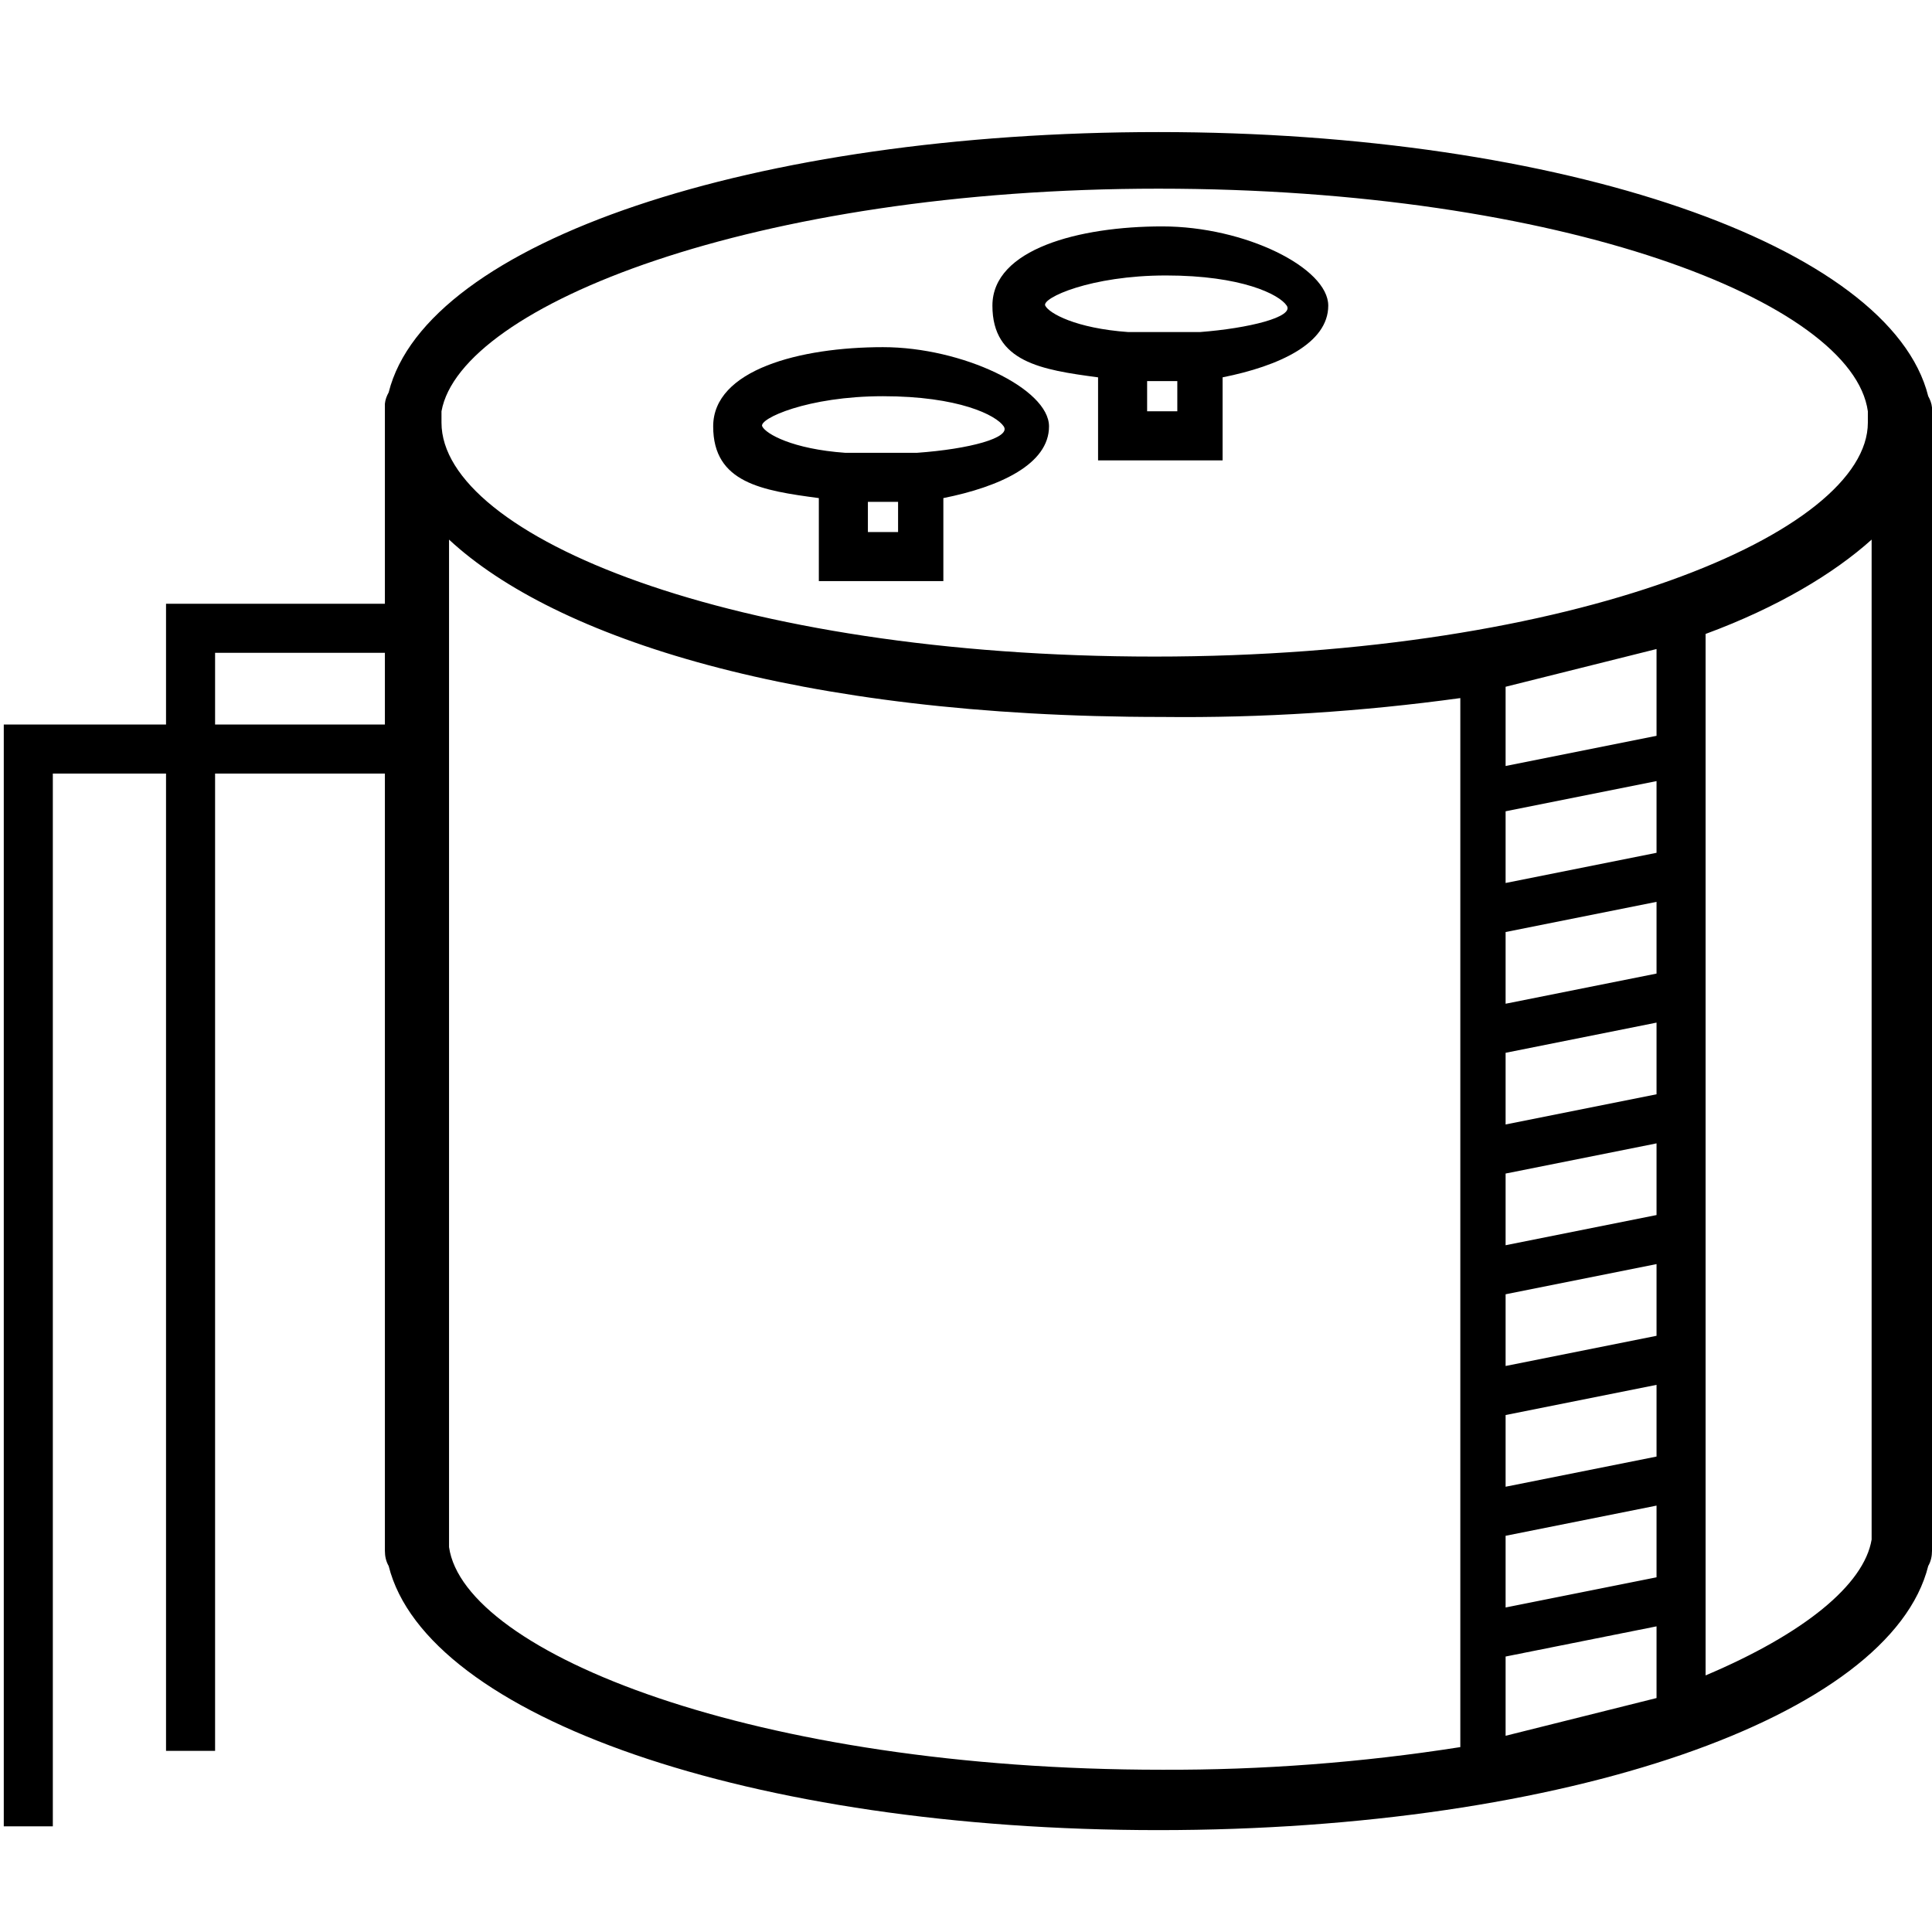
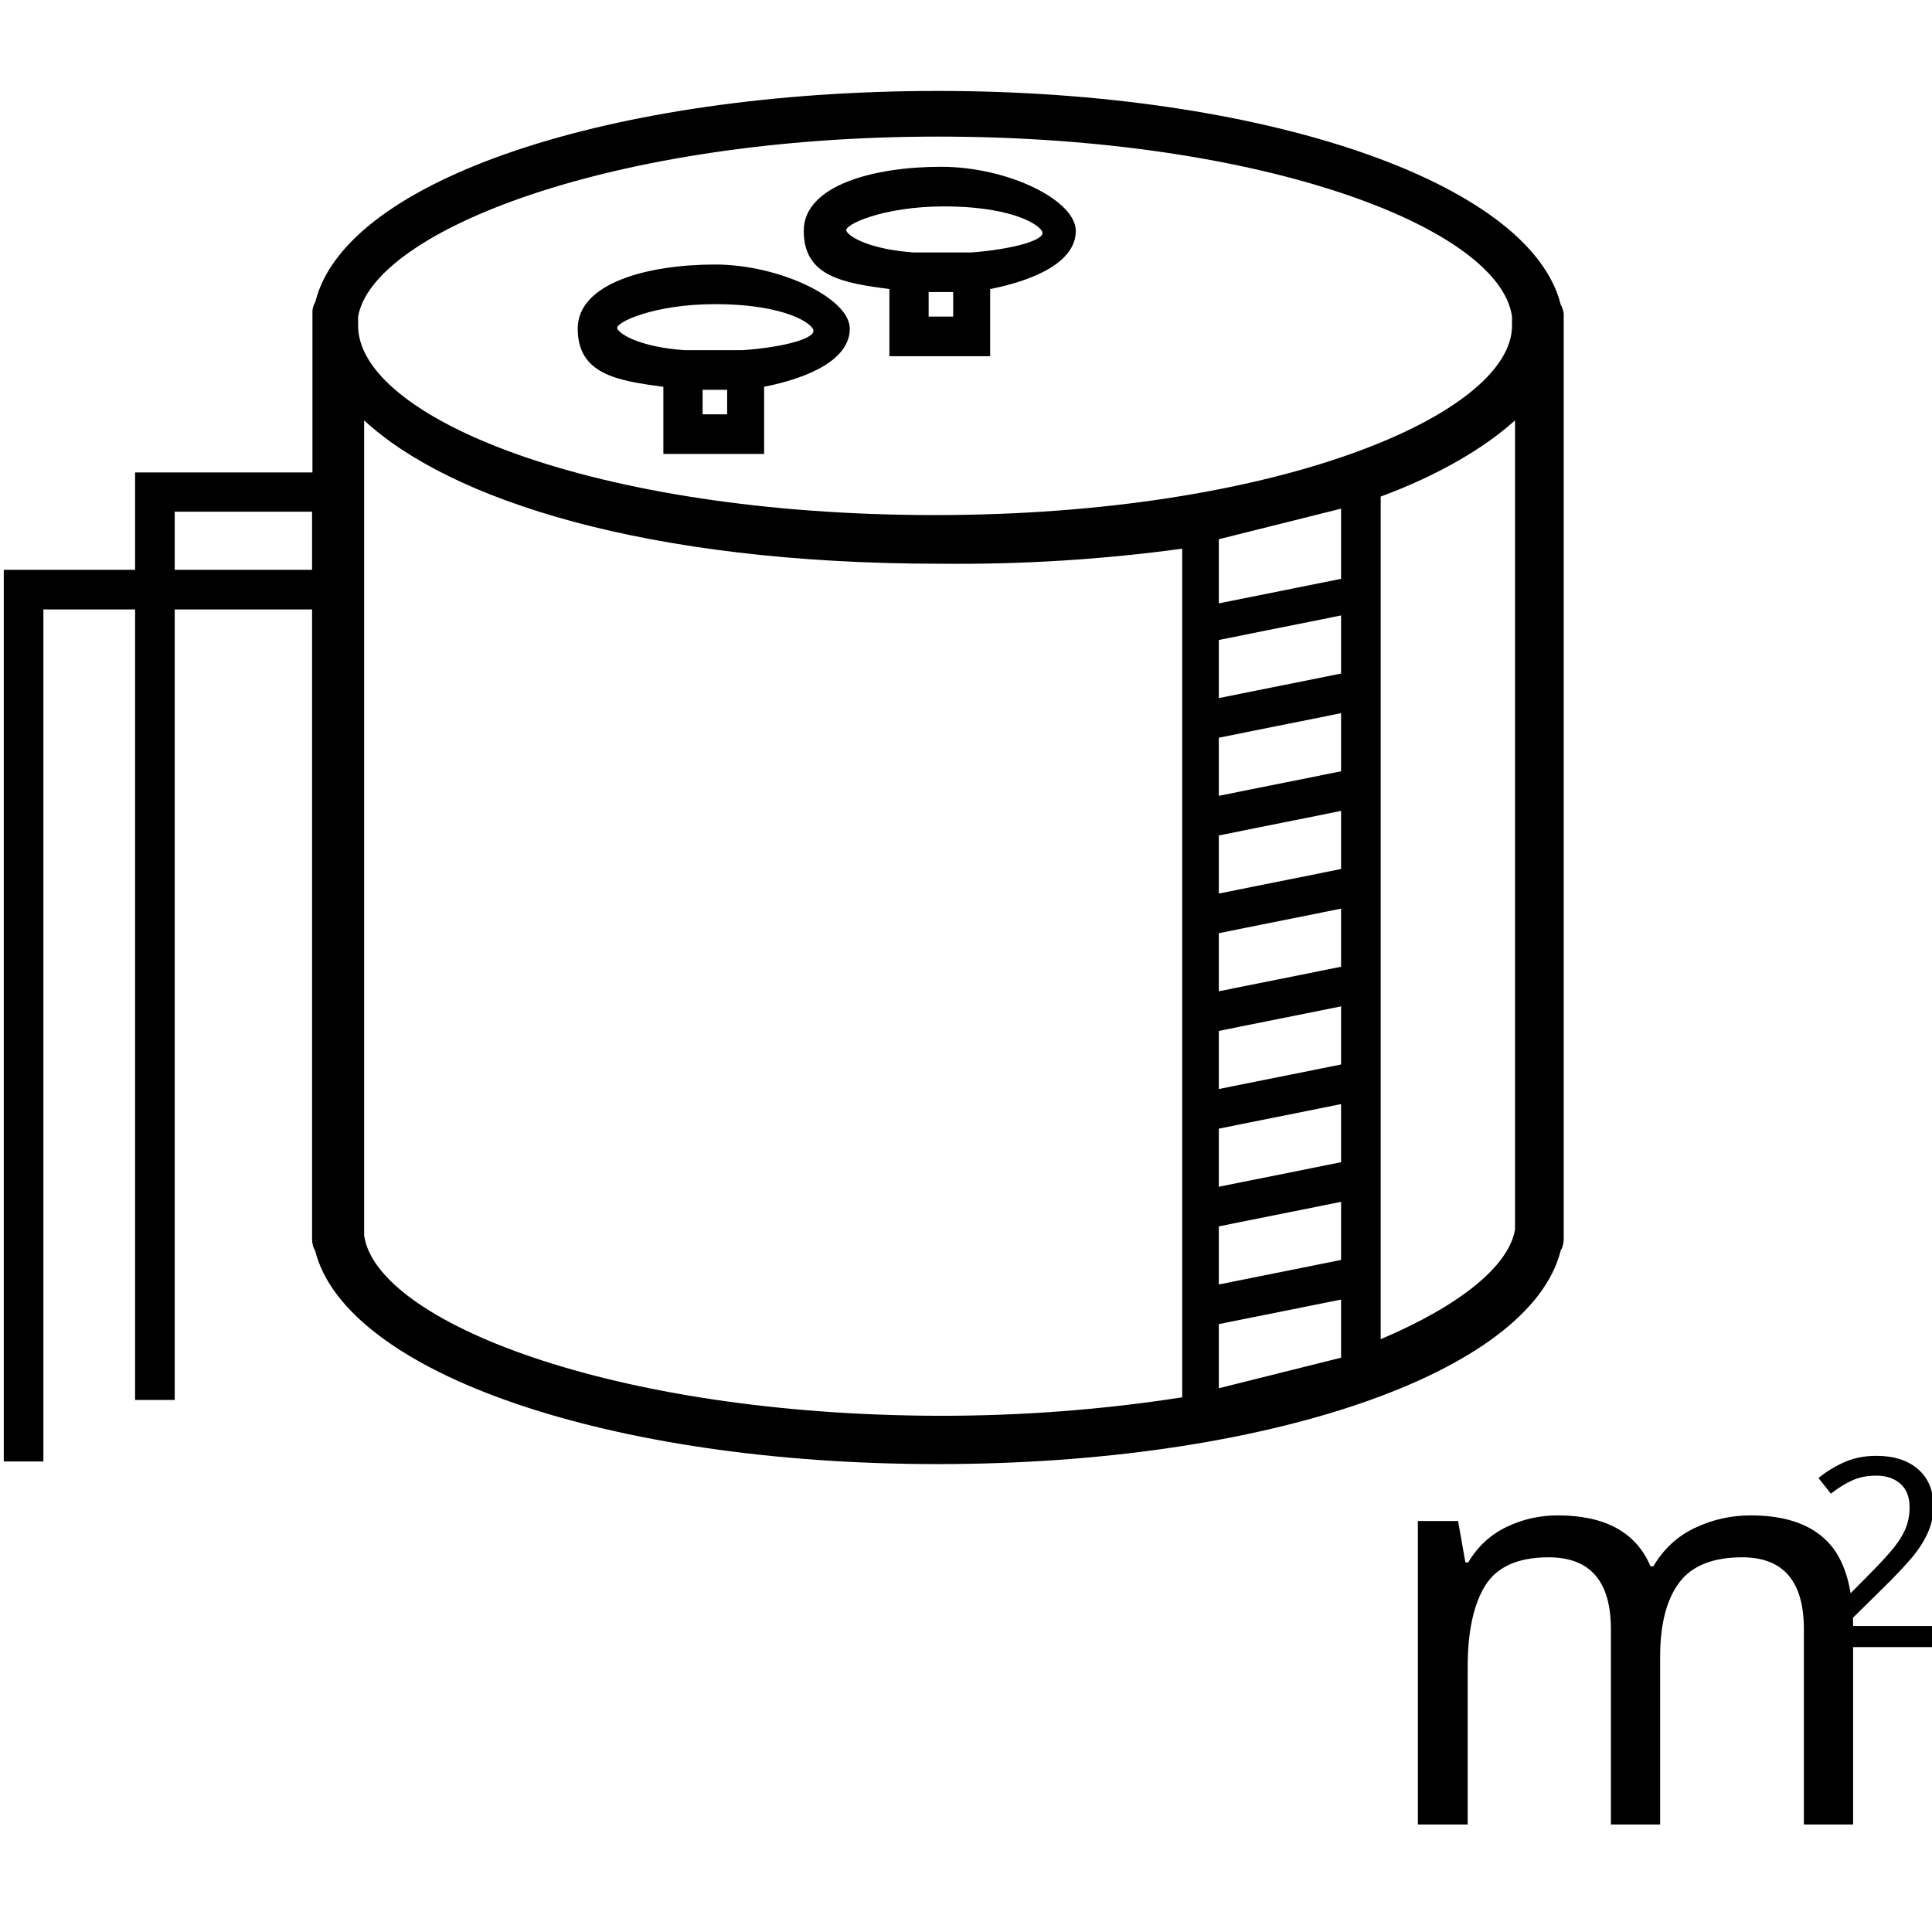
<svg xmlns="http://www.w3.org/2000/svg" version="1.1" id="surface" x="0px" y="0px" viewBox="0 0 512 512" style="enable-background:new 0 0 512 512;" xml:space="preserve">
-   <path d="M511,415c0.7-1.2,1-2.6,1-4V108c-0.1-1.1-0.5-2.1-1-3l0,0c-10-40-97-70-204-70s-194,29-204,69l0,0c-0.5,0.9-0.9,1.9-1,3v53  H44v8l0,0v24H1v8l0,0v284h13V205h30v259h13V205h45v206c0,1.4,0.3,2.8,1,4c10,40,96,70,204,70S501,455,511,415z M57,192v-19h45v19H57  z M439,172v23l-40,8v-21L439,172z M399,215l40-8v19l-40,8v-18V215z M399,247l40-8v19l-40,8v-18V247z M399,279l40-8v19l-40,8v-18V279  z M399,311l40-8v19l-40,8v-18V311z M399,343l40-8v19l-40,8v-18V343z M399,375l40-8v19l-40,8v-18V375z M399,407l40-8v19l-40,8V407z   M399,439l40-8v19l-40,10V439z M496,408L496,408c-2,12-18,25-44,36V168c19-7,34-16,44-25v266V408z M117,109c5-28,83-59,190-59  s184,30,188,59l0,0v3c0,29-77,62-189,62s-189-32-189-62V109L117,109z M119,410L119,410V143c28,26,92,47,189,47  c26.4,0.3,52.8-1.4,79-5v278c-26.1,4.1-52.6,6.1-79,6C200,469,123,438,119,410z" />
-   <path d="M234,92c-22,0-45,6-45,21s13,17,28,19v22h33v-22c15-3,28-9,28-19S255,92,234,92z M238,141h-8v-8h8V141z M244,120h-20  c-14-1-21-5-22-7s12-8,32-8s30,5,32,8s-9,6-23,7H244z" />
-   <path d="M308,60c-22,0-45,6-45,21s13,17,28,19v22h33v-22c15-3,28-9,28-19S330,60,308,60z M312,109h-8v-8h8V109z M318,88h-19  c-14-1-21-5-22-7s12-8,32-8s30,5,32,8S331,87,318,88z" />
+   <style type="text/css">
+ 	.st0{font-family:'ArialMT';}
+ 	.st1{font-size:150px;}
+ 	.st2{font-size:70px;}
+ </style>
+   <path d="M413.6,331.4c0.6-1,0.8-2.1,0.8-3.2V83.1c-0.1-0.9-0.4-1.7-0.8-2.4l0,0c-8.1-32.4-78.5-56.6-165-56.6s-157,23.5-165,55.8  l0,0c-0.4,0.7-0.7,1.5-0.8,2.4v42.9H35.8v6.5l0,0V151H1v6.5l0,0v229.8h10.5V161.5h24.3v209.5h10.5V161.5h36.4v166.7  c0,1.1,0.2,2.3,0.8,3.2c8.1,32.4,77.7,56.6,165,56.6S405.5,363.8,413.6,331.4z M46.3,151v-15.4h36.4V151H46.3z M355.4,134.8v18.6  l-32.4,6.5v-17L355.4,134.8z M323,169.6l32.4-6.5v15.4L323,185v-14.6V169.6z M323,195.5l32.4-6.5v15.4l-32.4,6.5v-14.6V195.5z   M323,221.4l32.4-6.5v15.4l-32.4,6.5v-14.6V221.4z M323,247.3l32.4-6.5v15.4l-32.4,6.5v-14.6V247.3z M323,273.2l32.4-6.5v15.4  l-32.4,6.5V274V273.2z M323,299.1l32.4-6.5V308l-32.4,6.5v-14.6V299.1z M323,325l32.4-6.5v15.4l-32.4,6.5V325z M323,350.9l32.4-6.5  v15.4l-32.4,8.1V350.9z M401.5,325.8L401.5,325.8c-1.6,9.7-14.6,20.2-35.6,29.1V131.6c15.4-5.7,27.5-12.9,35.6-20.2v215.2V325.8z   M94.9,83.9c4-22.7,67.2-47.7,153.7-47.7s148.9,24.3,152.1,47.7l0,0v2.4c0,23.5-62.3,50.2-152.9,50.2S94.9,110.6,94.9,86.3V83.9  L94.9,83.9z M96.5,327.4L96.5,327.4v-216c22.7,21,74.4,38,152.9,38c21.4,0.2,42.7-1.1,63.9-4v224.9c-21.1,3.3-42.6,4.9-63.9,4.9  C162,375.1,99.7,350.1,96.5,327.4z" />
+   <path d="M189.5,70.1c-17.8,0-36.4,4.9-36.4,17s10.5,13.8,22.7,15.4v17.8h26.7v-17.8c12.1-2.4,22.7-7.3,22.7-15.4  S206.5,70.1,189.5,70.1z M192.7,109.8h-6.5v-6.5h6.5V109.8z M197.6,92.8h-16.2c-11.3-0.8-17-4-17.8-5.7c-0.8-1.6,9.7-6.5,25.9-6.5  s24.3,4,25.9,6.5c1.6,2.4-7.3,4.9-18.6,5.7H197.6z" />
+   <path d="M249.4,44.2c-17.8,0-36.4,4.9-36.4,17s10.5,13.8,22.7,15.4v17.8h26.7V76.6c12.1-2.4,22.7-7.3,22.7-15.4  S267.2,44.2,249.4,44.2z M252.6,83.9h-6.5v-6.5h6.5V83.9z M257.5,66.9h-15.4c-11.3-0.8-17-4-17.8-5.7c-0.8-1.6,9.7-6.5,25.9-6.5  c16.2,0,24.3,4,25.9,6.5C277.7,63.6,268,66.1,257.5,66.9z" />
+   <text transform="matrix(1 0 0 1 363 483.5)" class="st0 st1">m</text>
+   <text transform="matrix(1 0 0 1 478 436.5)" class="st0 st2">2</text>
</svg>
